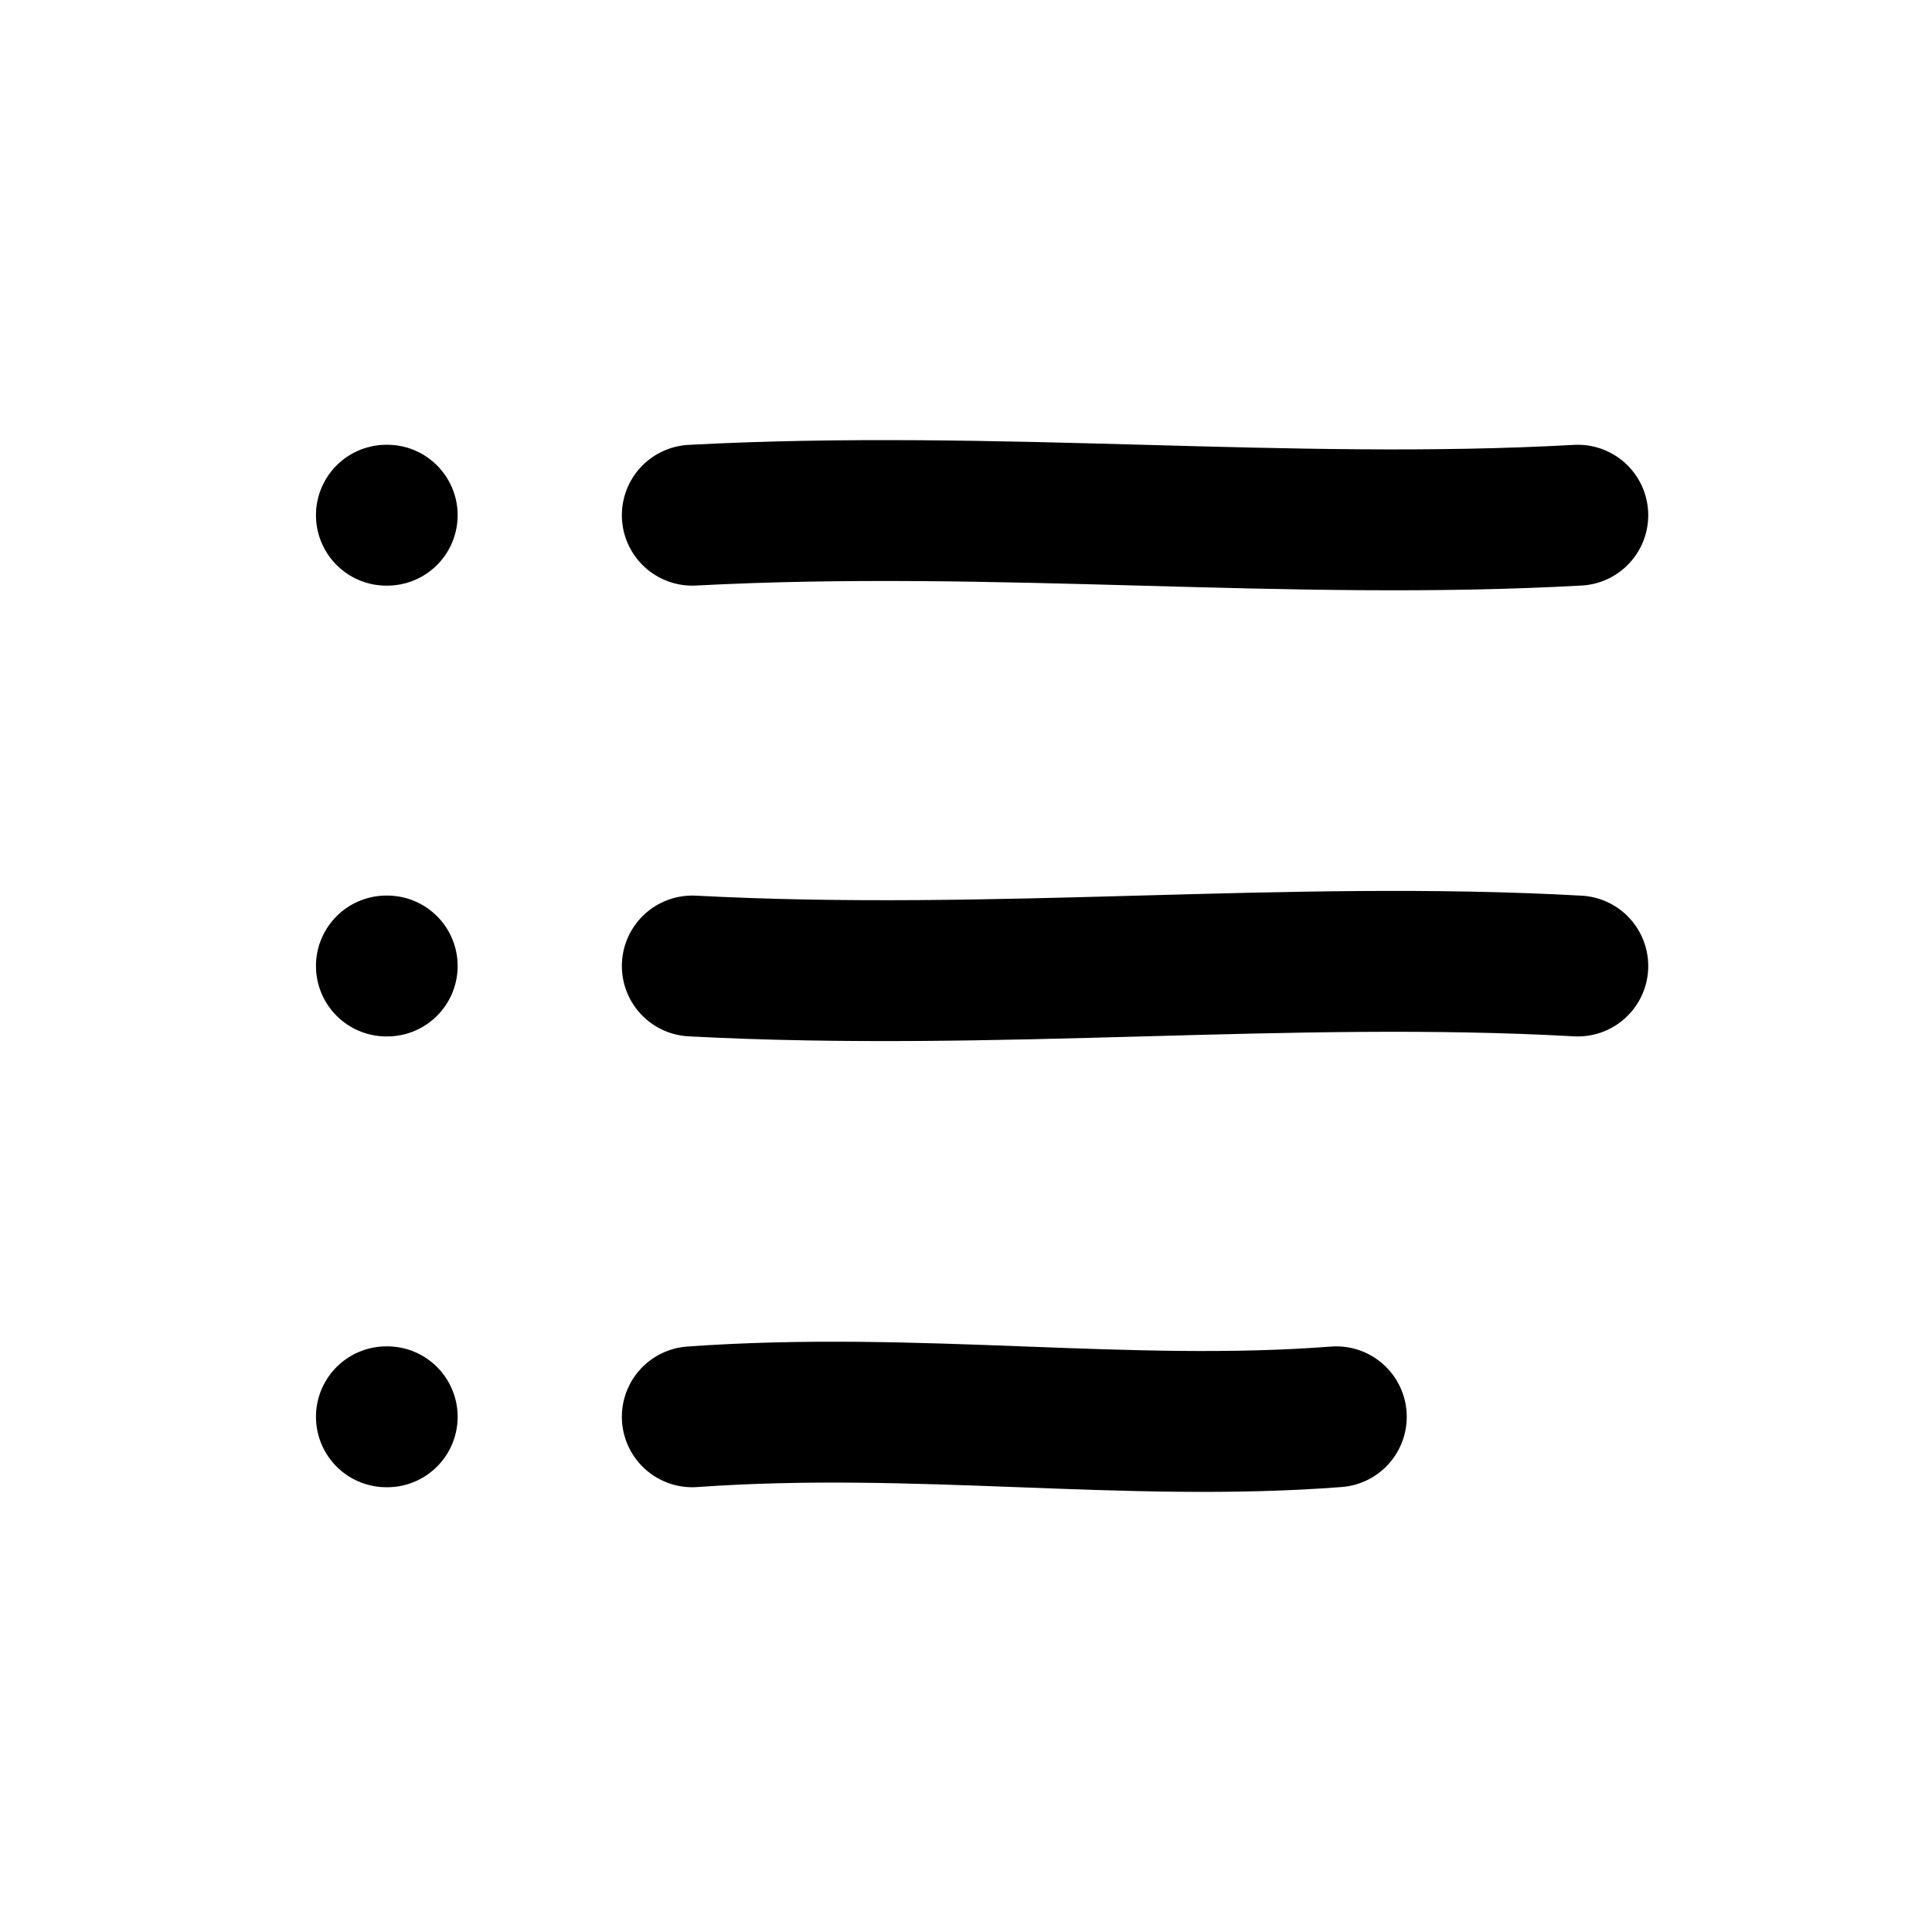
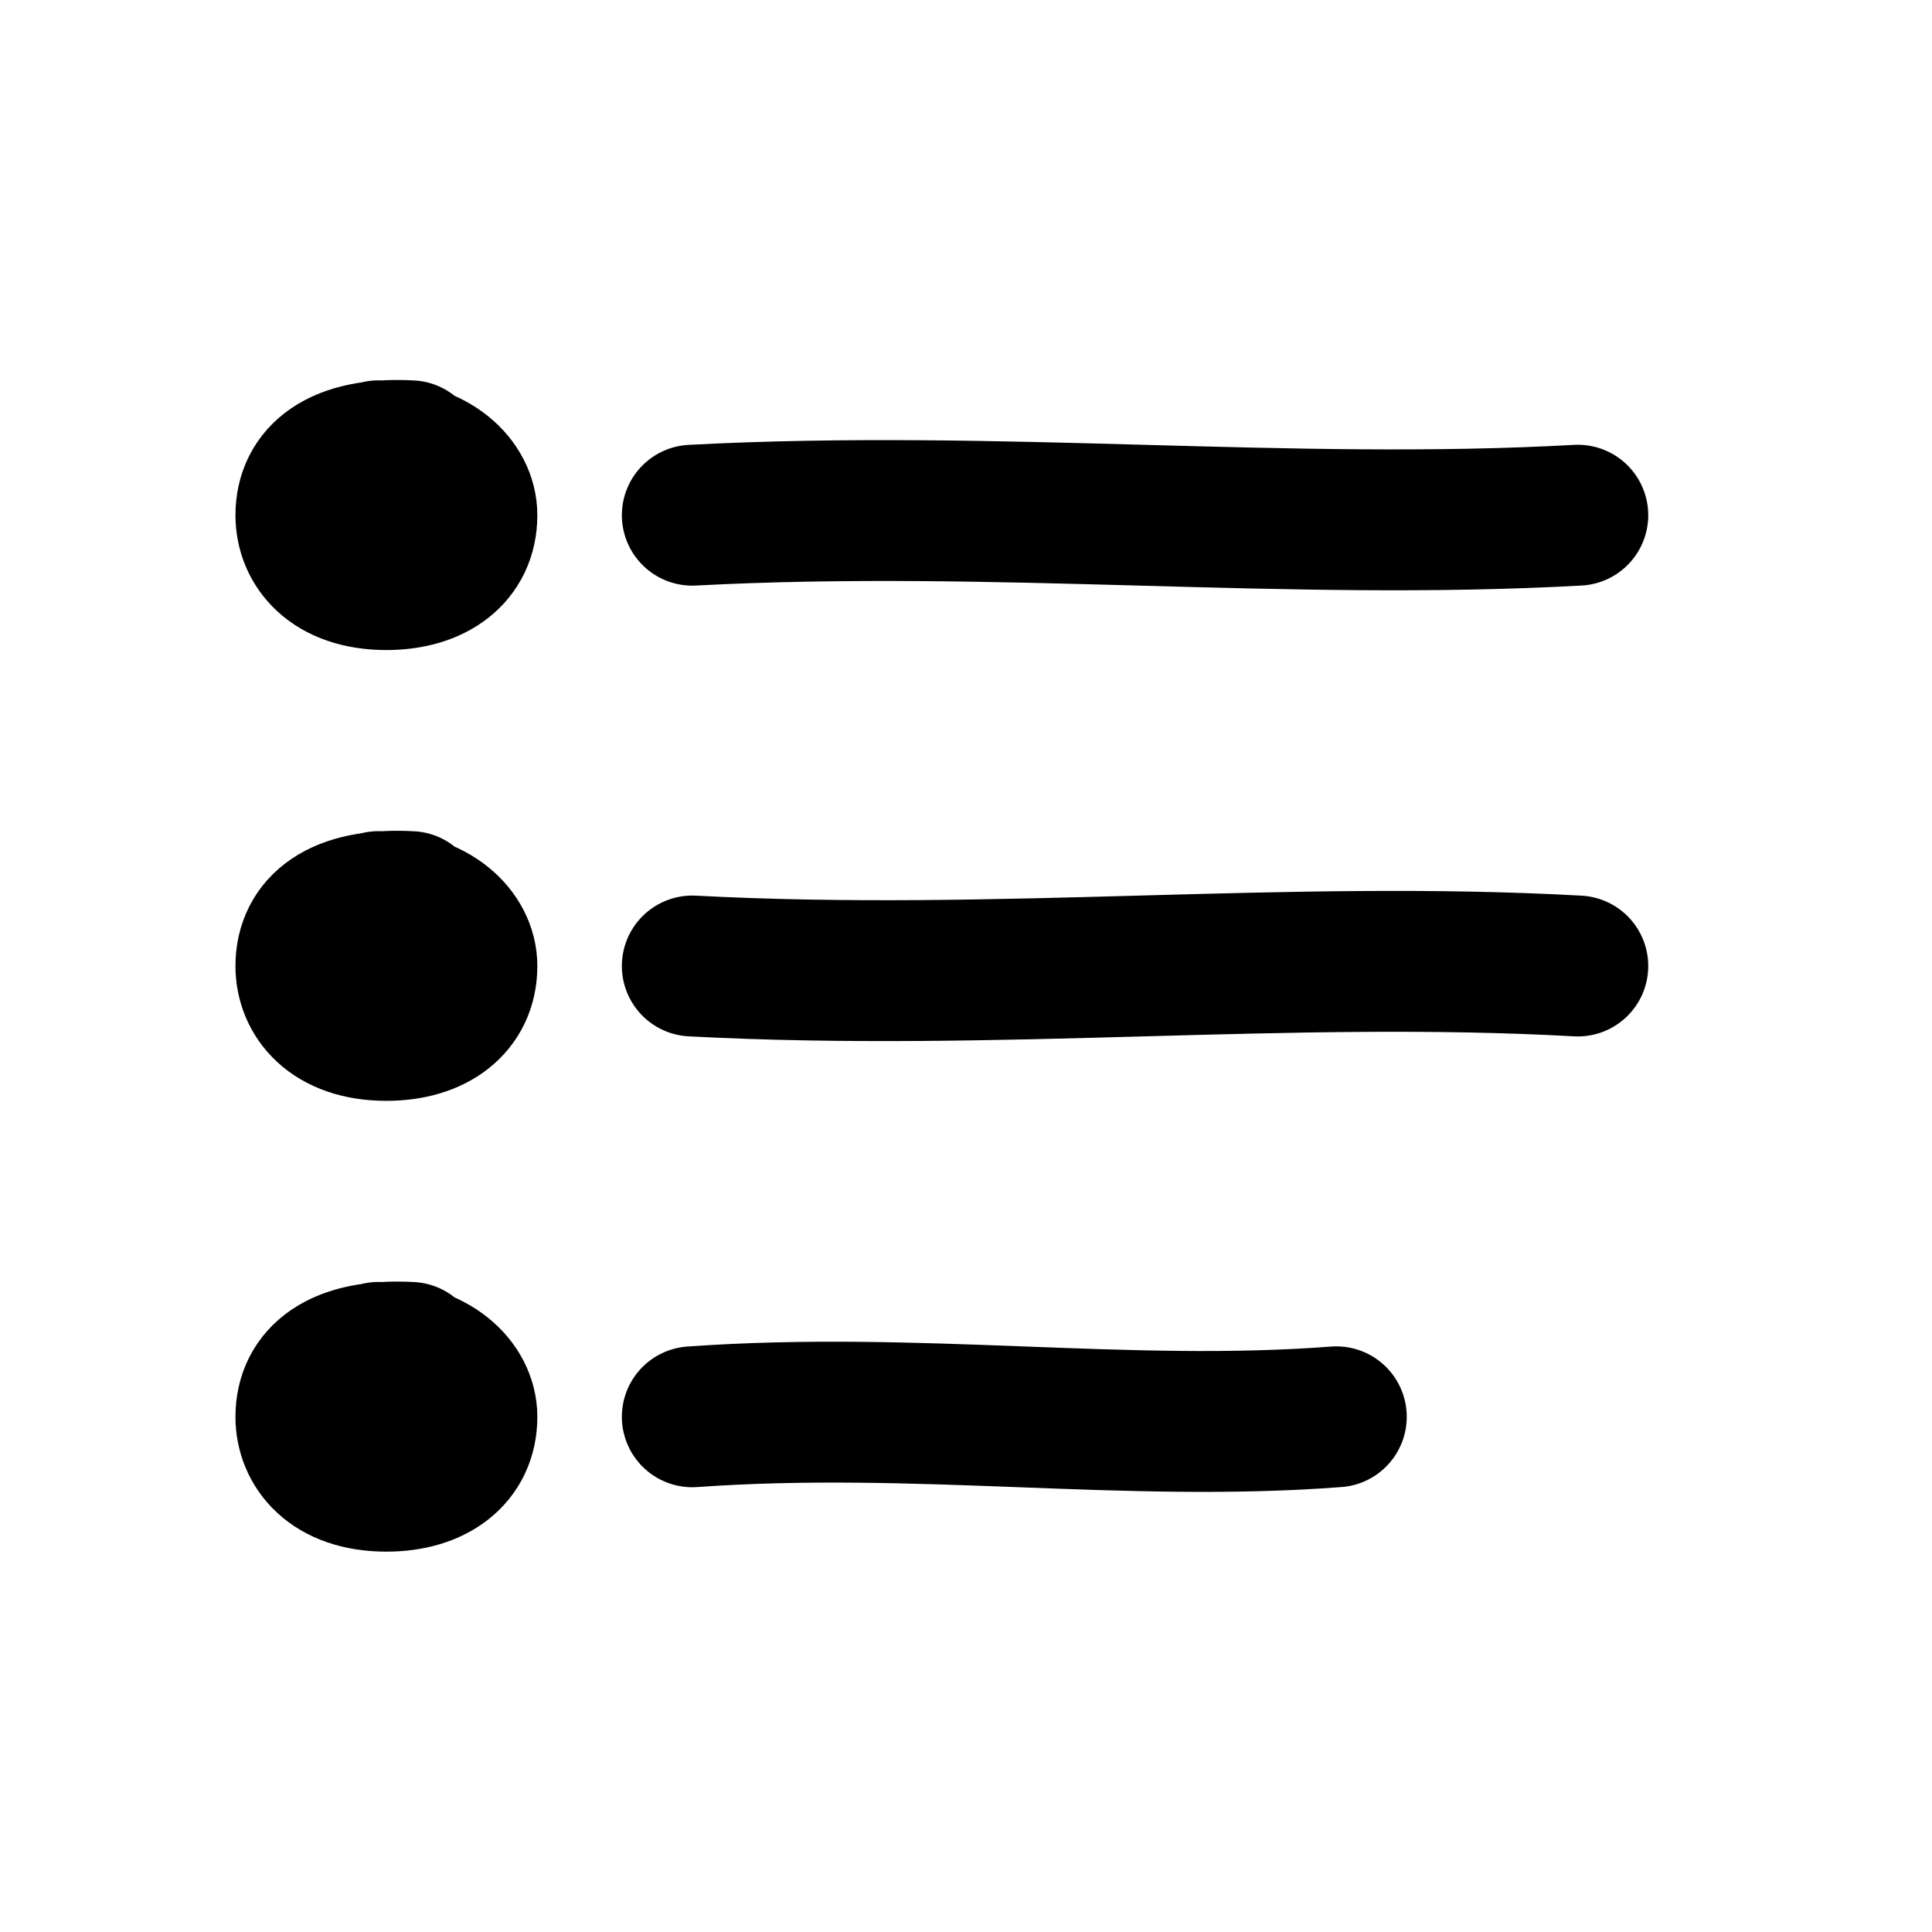
<svg xmlns="http://www.w3.org/2000/svg" viewBox="0 0 24 24" fill="none" stroke="currentColor" stroke-width="1.75" stroke-linecap="round" stroke-linejoin="round">
  <path d="M4.8 6.4 L4.81 6.4 M4.8 12 L4.81 12 M4.8 17.6 L4.81 17.6" />
  <path d="M8.6 6.4 C12.4 6.2 16 6.6 19.6 6.4 M8.6 12 C12.4 12.2 16 11.8 19.6 12 M8.6 17.6 C11.4 17.4 14 17.8 16.6 17.6" />
+   <path d="M4.7 5.6 C5.4 5.6 5.8 6 5.8 6.4 C5.8 6.9 5.4 7.2 4.8 7.2 C4.1 7.2 3.8 6.8 3.8 6.4 C3.8 5.9 4.2 5.55 5.1 5.6" data-role="mark" data-mark="1" data-rest="hidden" />
+   <path d="M4.7 11.2 C5.4 11.2 5.8 11.6 5.8 12 C5.8 12.5 5.4 12.8 4.8 12.8 C4.1 12.8 3.8 12.4 3.8 12 C3.8 11.5 4.2 11.15 5.1 11.2" data-role="mark" data-mark="1" data-rest="hidden" />
+   <path d="M4.7 16.8 C5.4 16.8 5.8 17.2 5.8 17.6 C5.8 18.1 5.4 18.4 4.8 18.4 C4.1 18.4 3.8 18 3.8 17.6 C3.8 17.1 4.2 16.75 5.1 16.8" data-role="mark" data-mark="1" data-rest="hidden" />
</svg>
